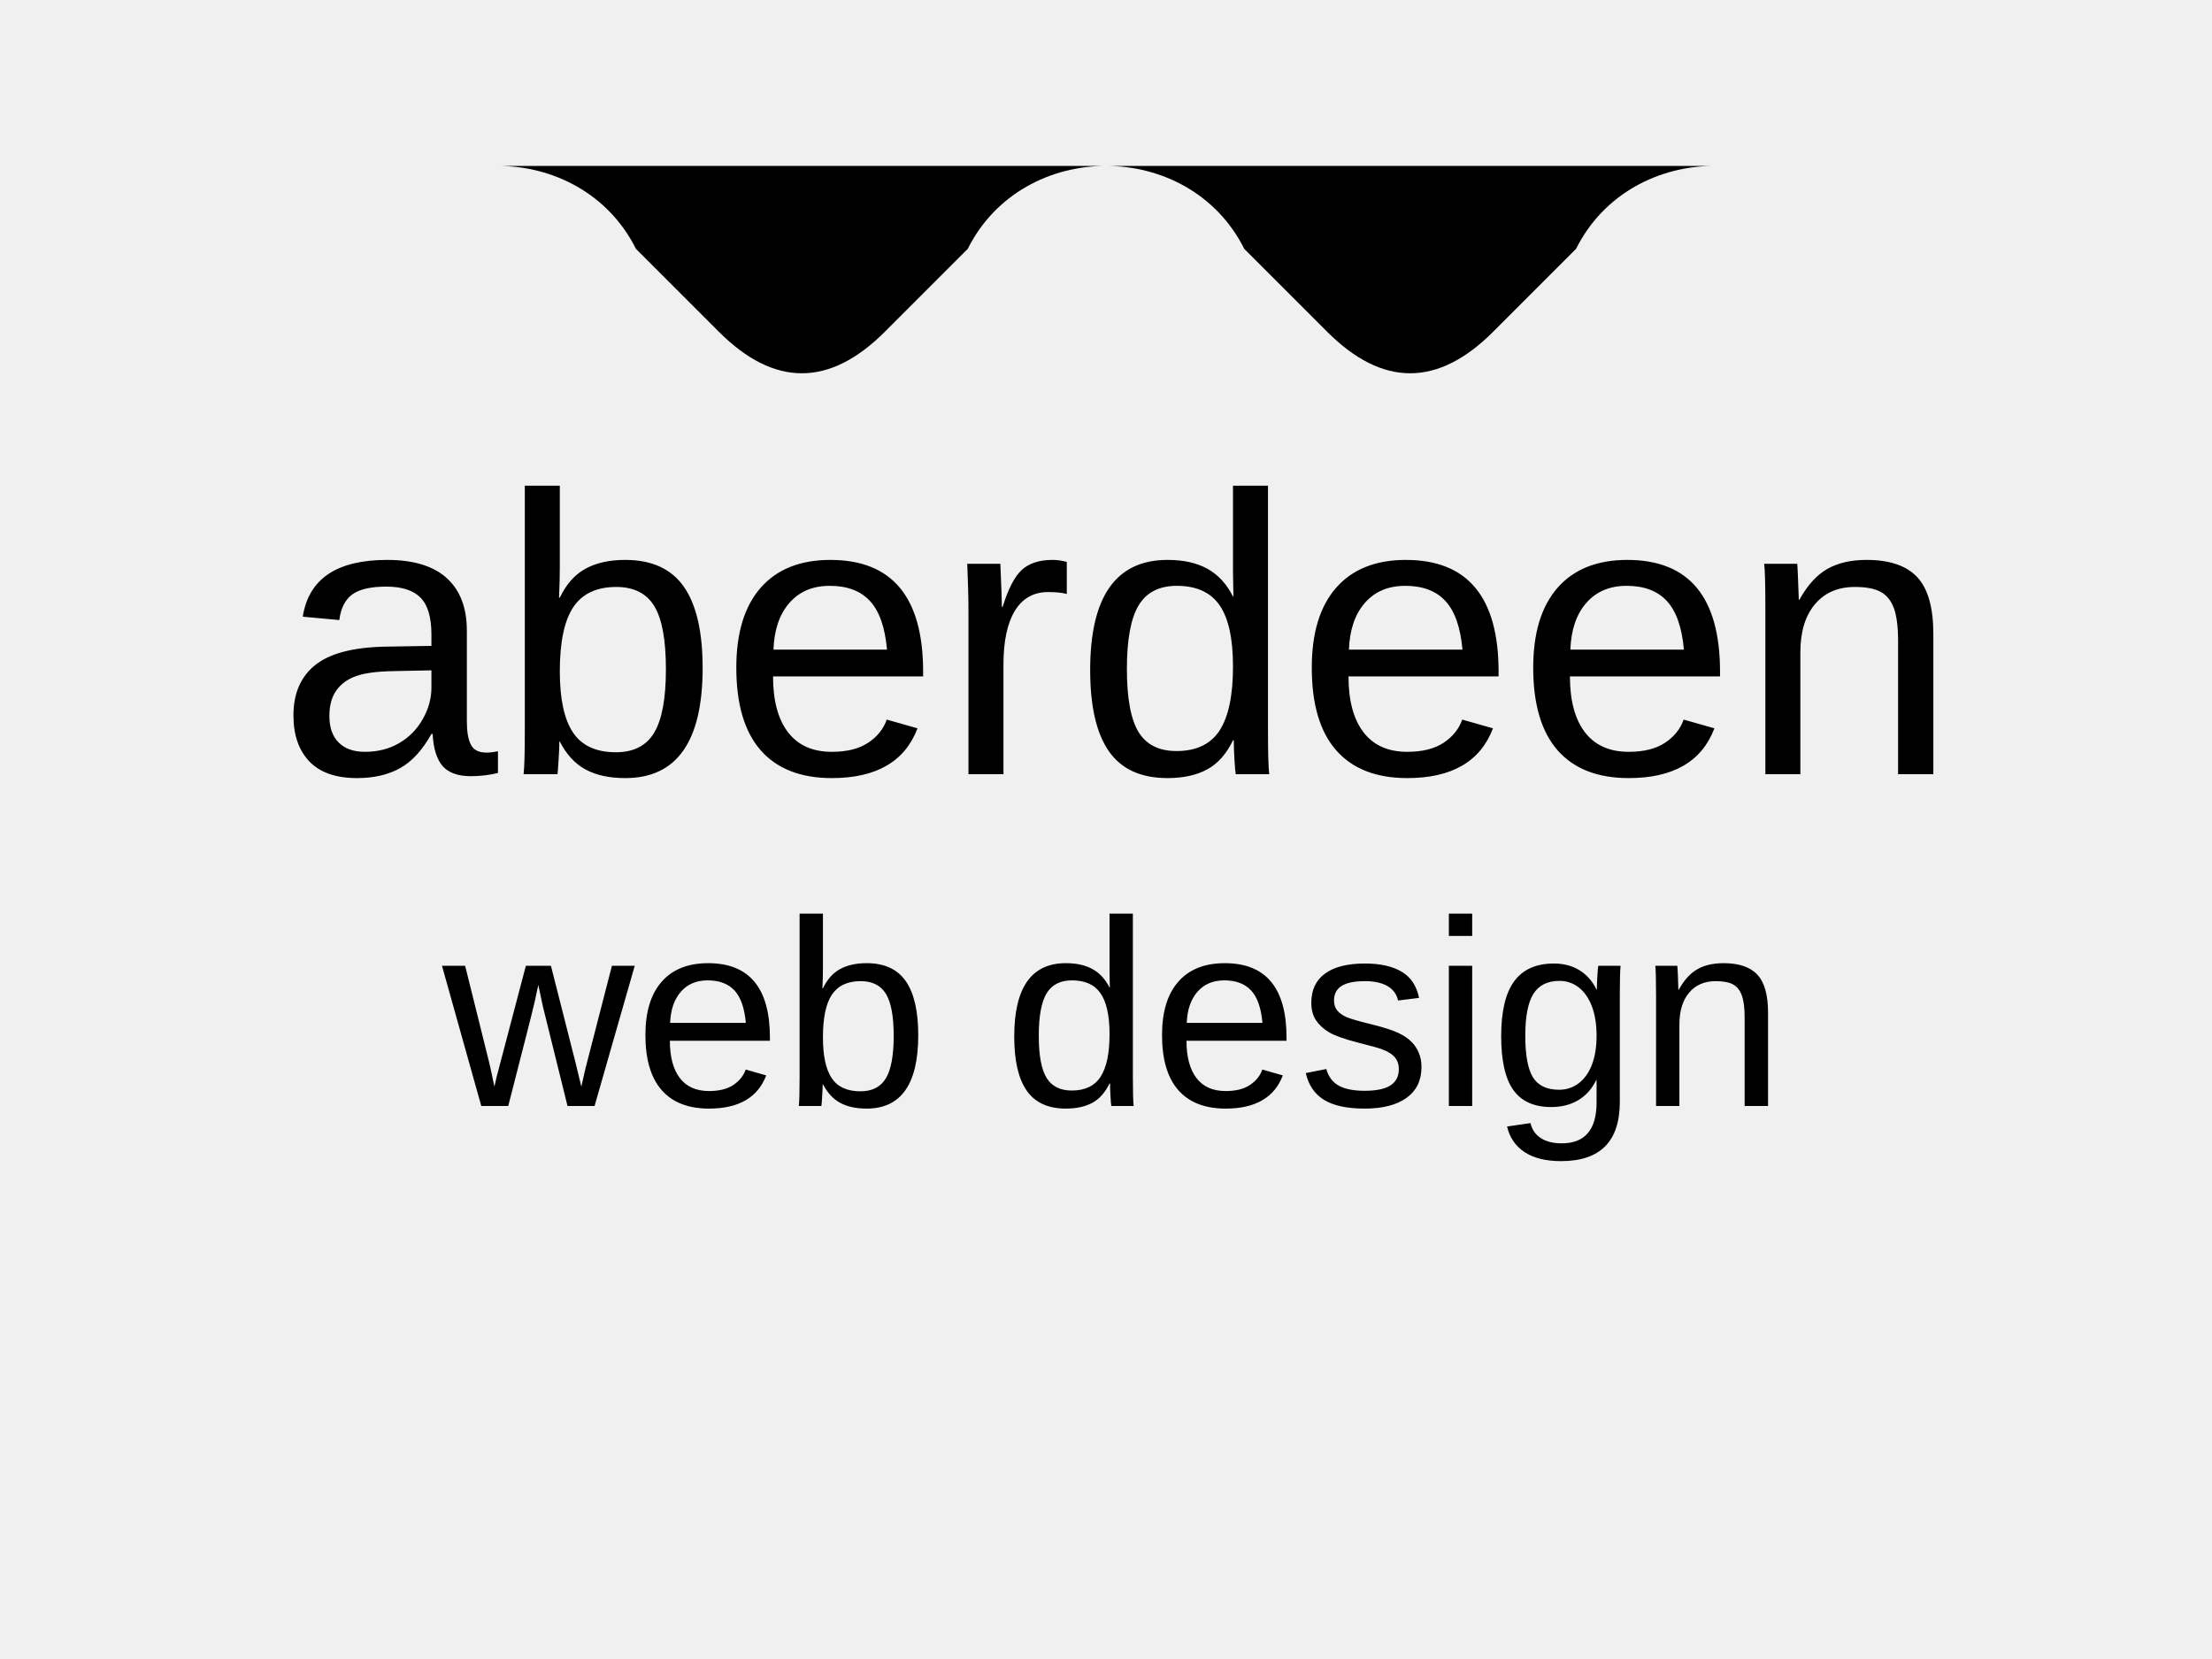
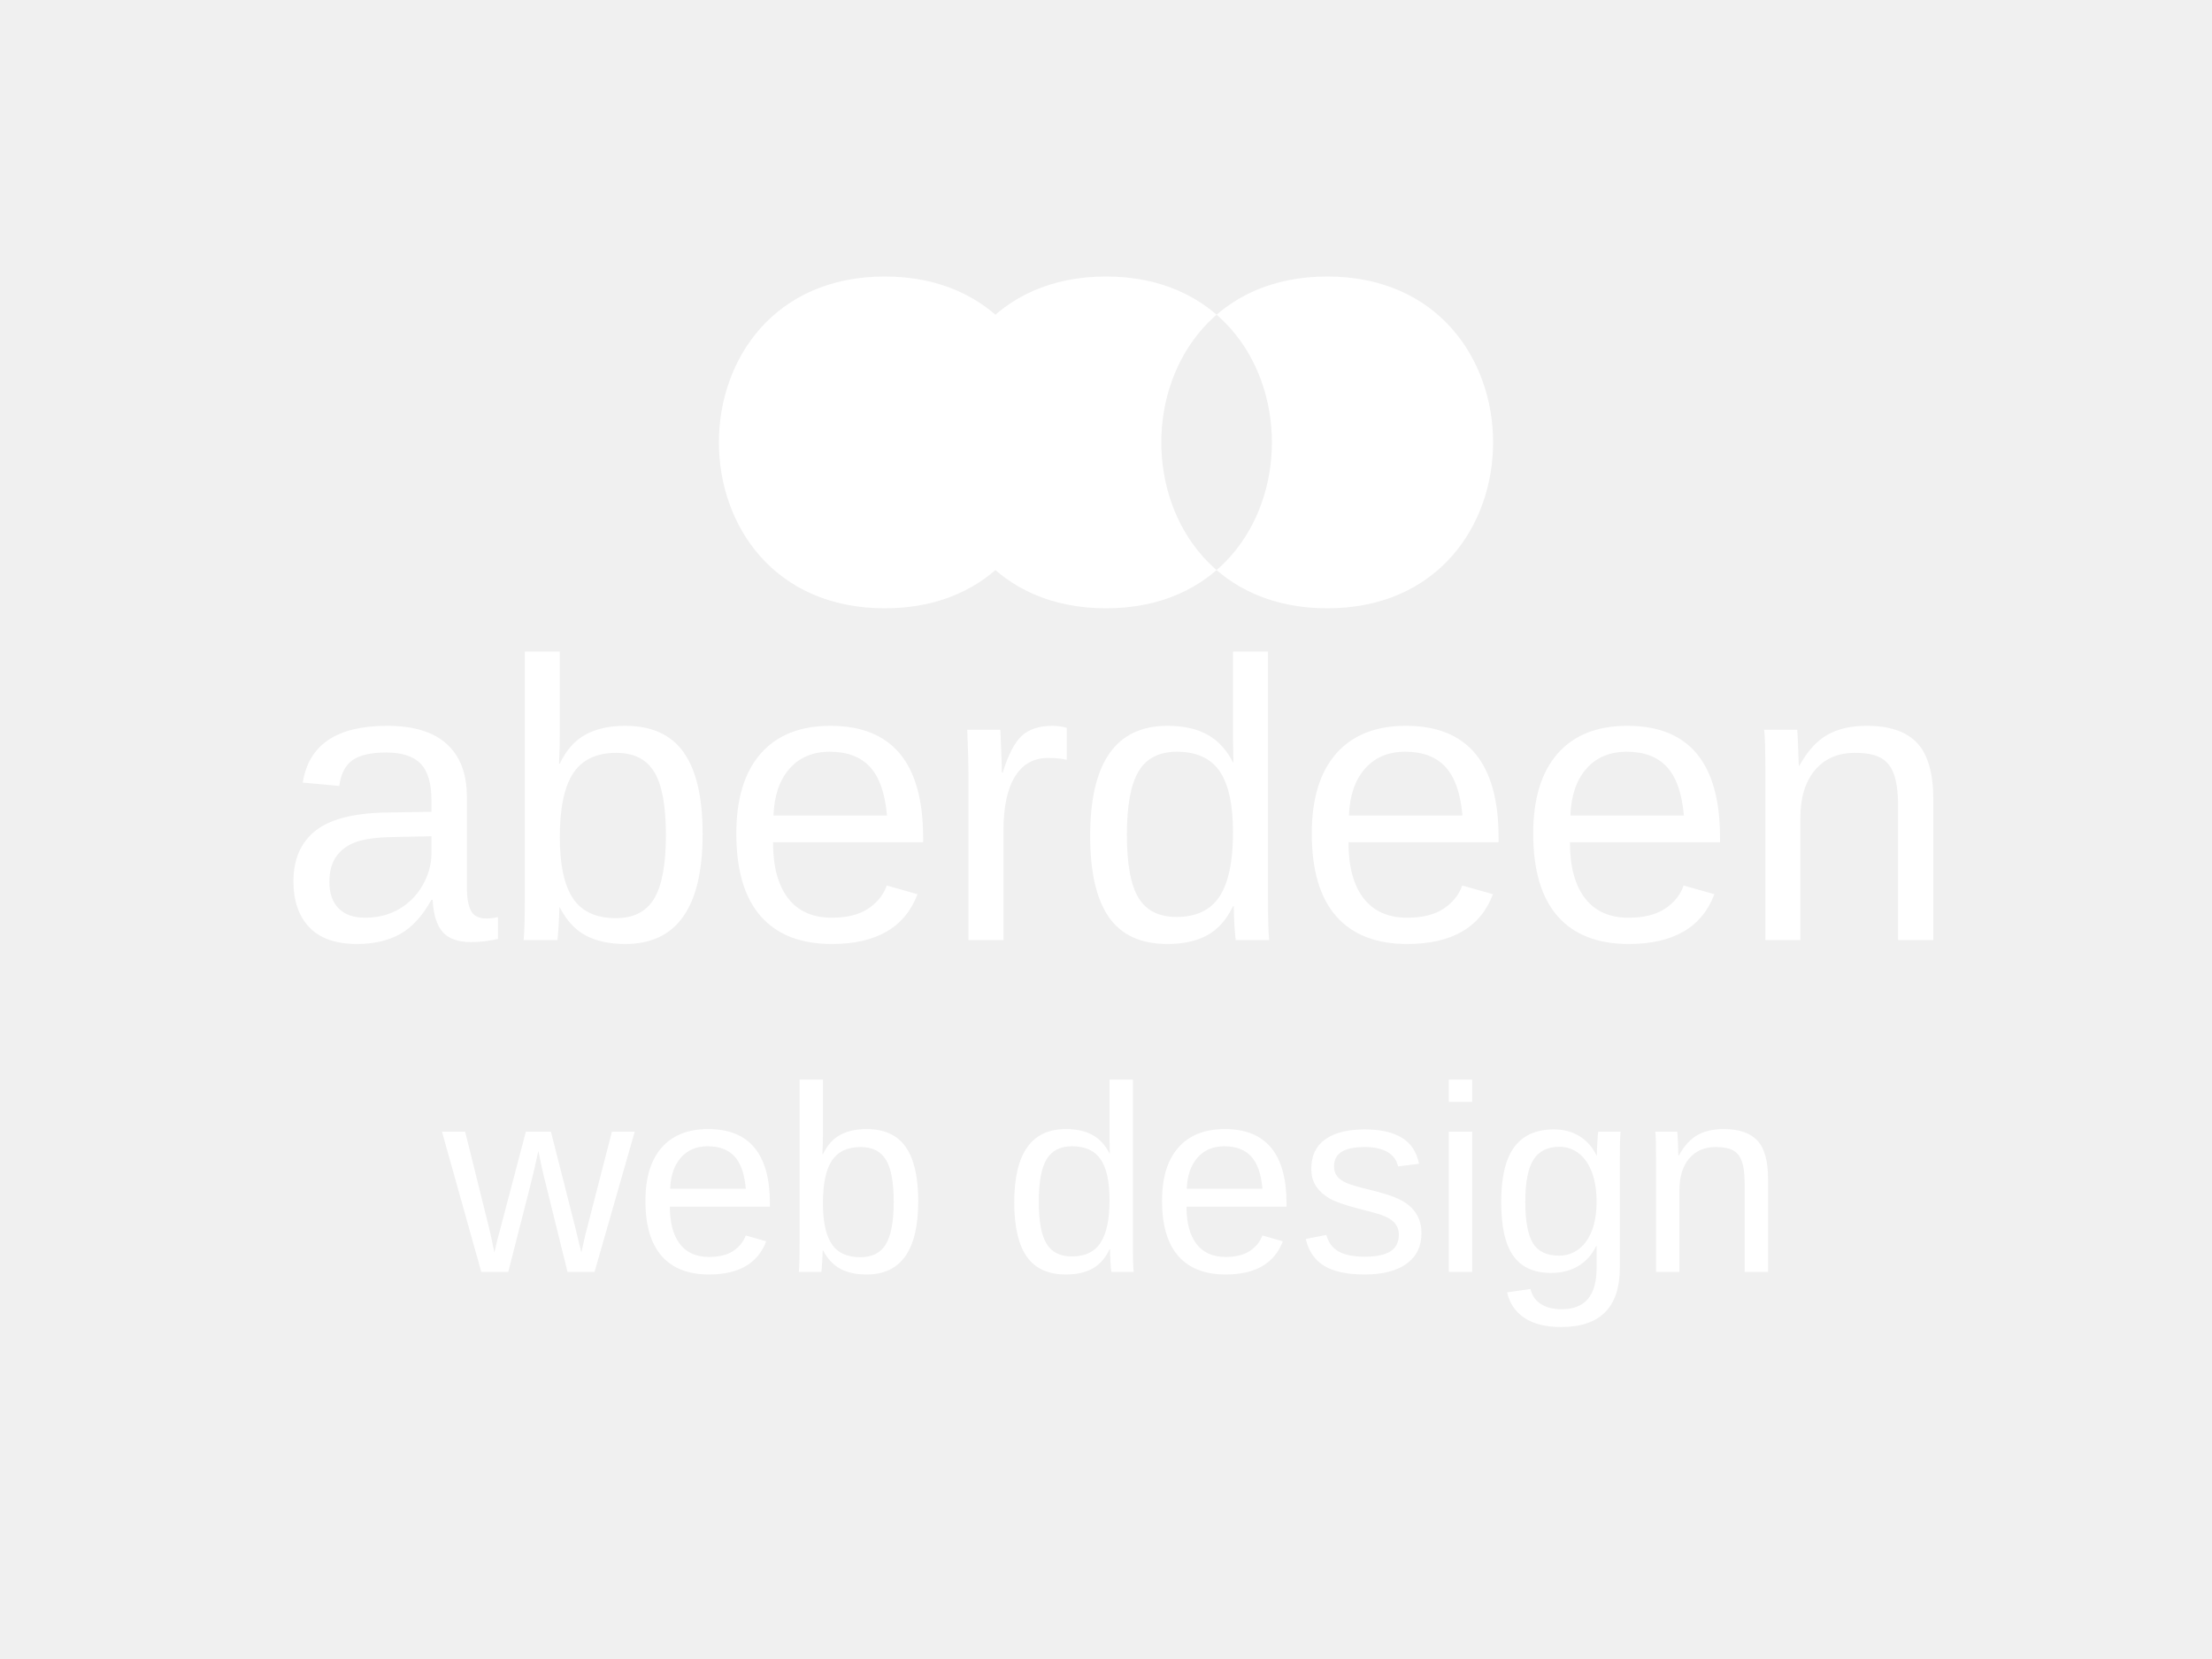
<svg xmlns="http://www.w3.org/2000/svg" width="400" height="300" viewBox="0 0 400 300">
  <style>
-     .logo-text { fill: #000000; }
-     .design { fill: #000000; }
+     .logo-text { fill: #FFFFFF; }
+     .knot { fill: #FFFFFF; }
  </style>
  <g transform="translate(50, 20)">
-     <path class="design" d="M 150,10        C 160,10 170,15 175,25       L 190,40        C 200,50 210,50 220,40       L 235,25       C 240,15 250,10 260,10       M 150,10       C 140,10 130,15 125,25       L 110,40       C 100,50 90,50 80,40       L 65,25       C 60,15 50,10 40,10       M 150,15       L 150,35       M 140,25 L 160,25       M 120,30 L 180,30" />
-     <text class="logo-text" x="0" y="120" font-family="Arial" font-size="72" font-weight="300">
+     <path class="knot" d="       M 150,30       C 130,30 120,45 120,60       C 120,75 130,90 150,90       C 170,90 180,75 180,60       C 180,45 170,30 150,30       M 190,30       C 210,30 220,45 220,60       C 220,75 210,90 190,90       C 170,90 160,75 160,60       C 160,45 170,30 190,30       M 110,30       C 90,30 80,45 80,60       C 80,75 90,90 110,90       C 130,90 140,75 140,60       C 140,45 130,30 110,30     " />
+     <text class="logo-text" x="0" y="150" font-family="Arial" font-size="72" font-weight="300">
      aberdeen
    </text>
-     <text class="logo-text" x="30" y="180" font-family="Arial" font-size="48" font-weight="300">
+     <text class="logo-text" x="30" y="210" font-family="Arial" font-size="48" font-weight="300">
      web design
    </text>
  </g>
</svg>
